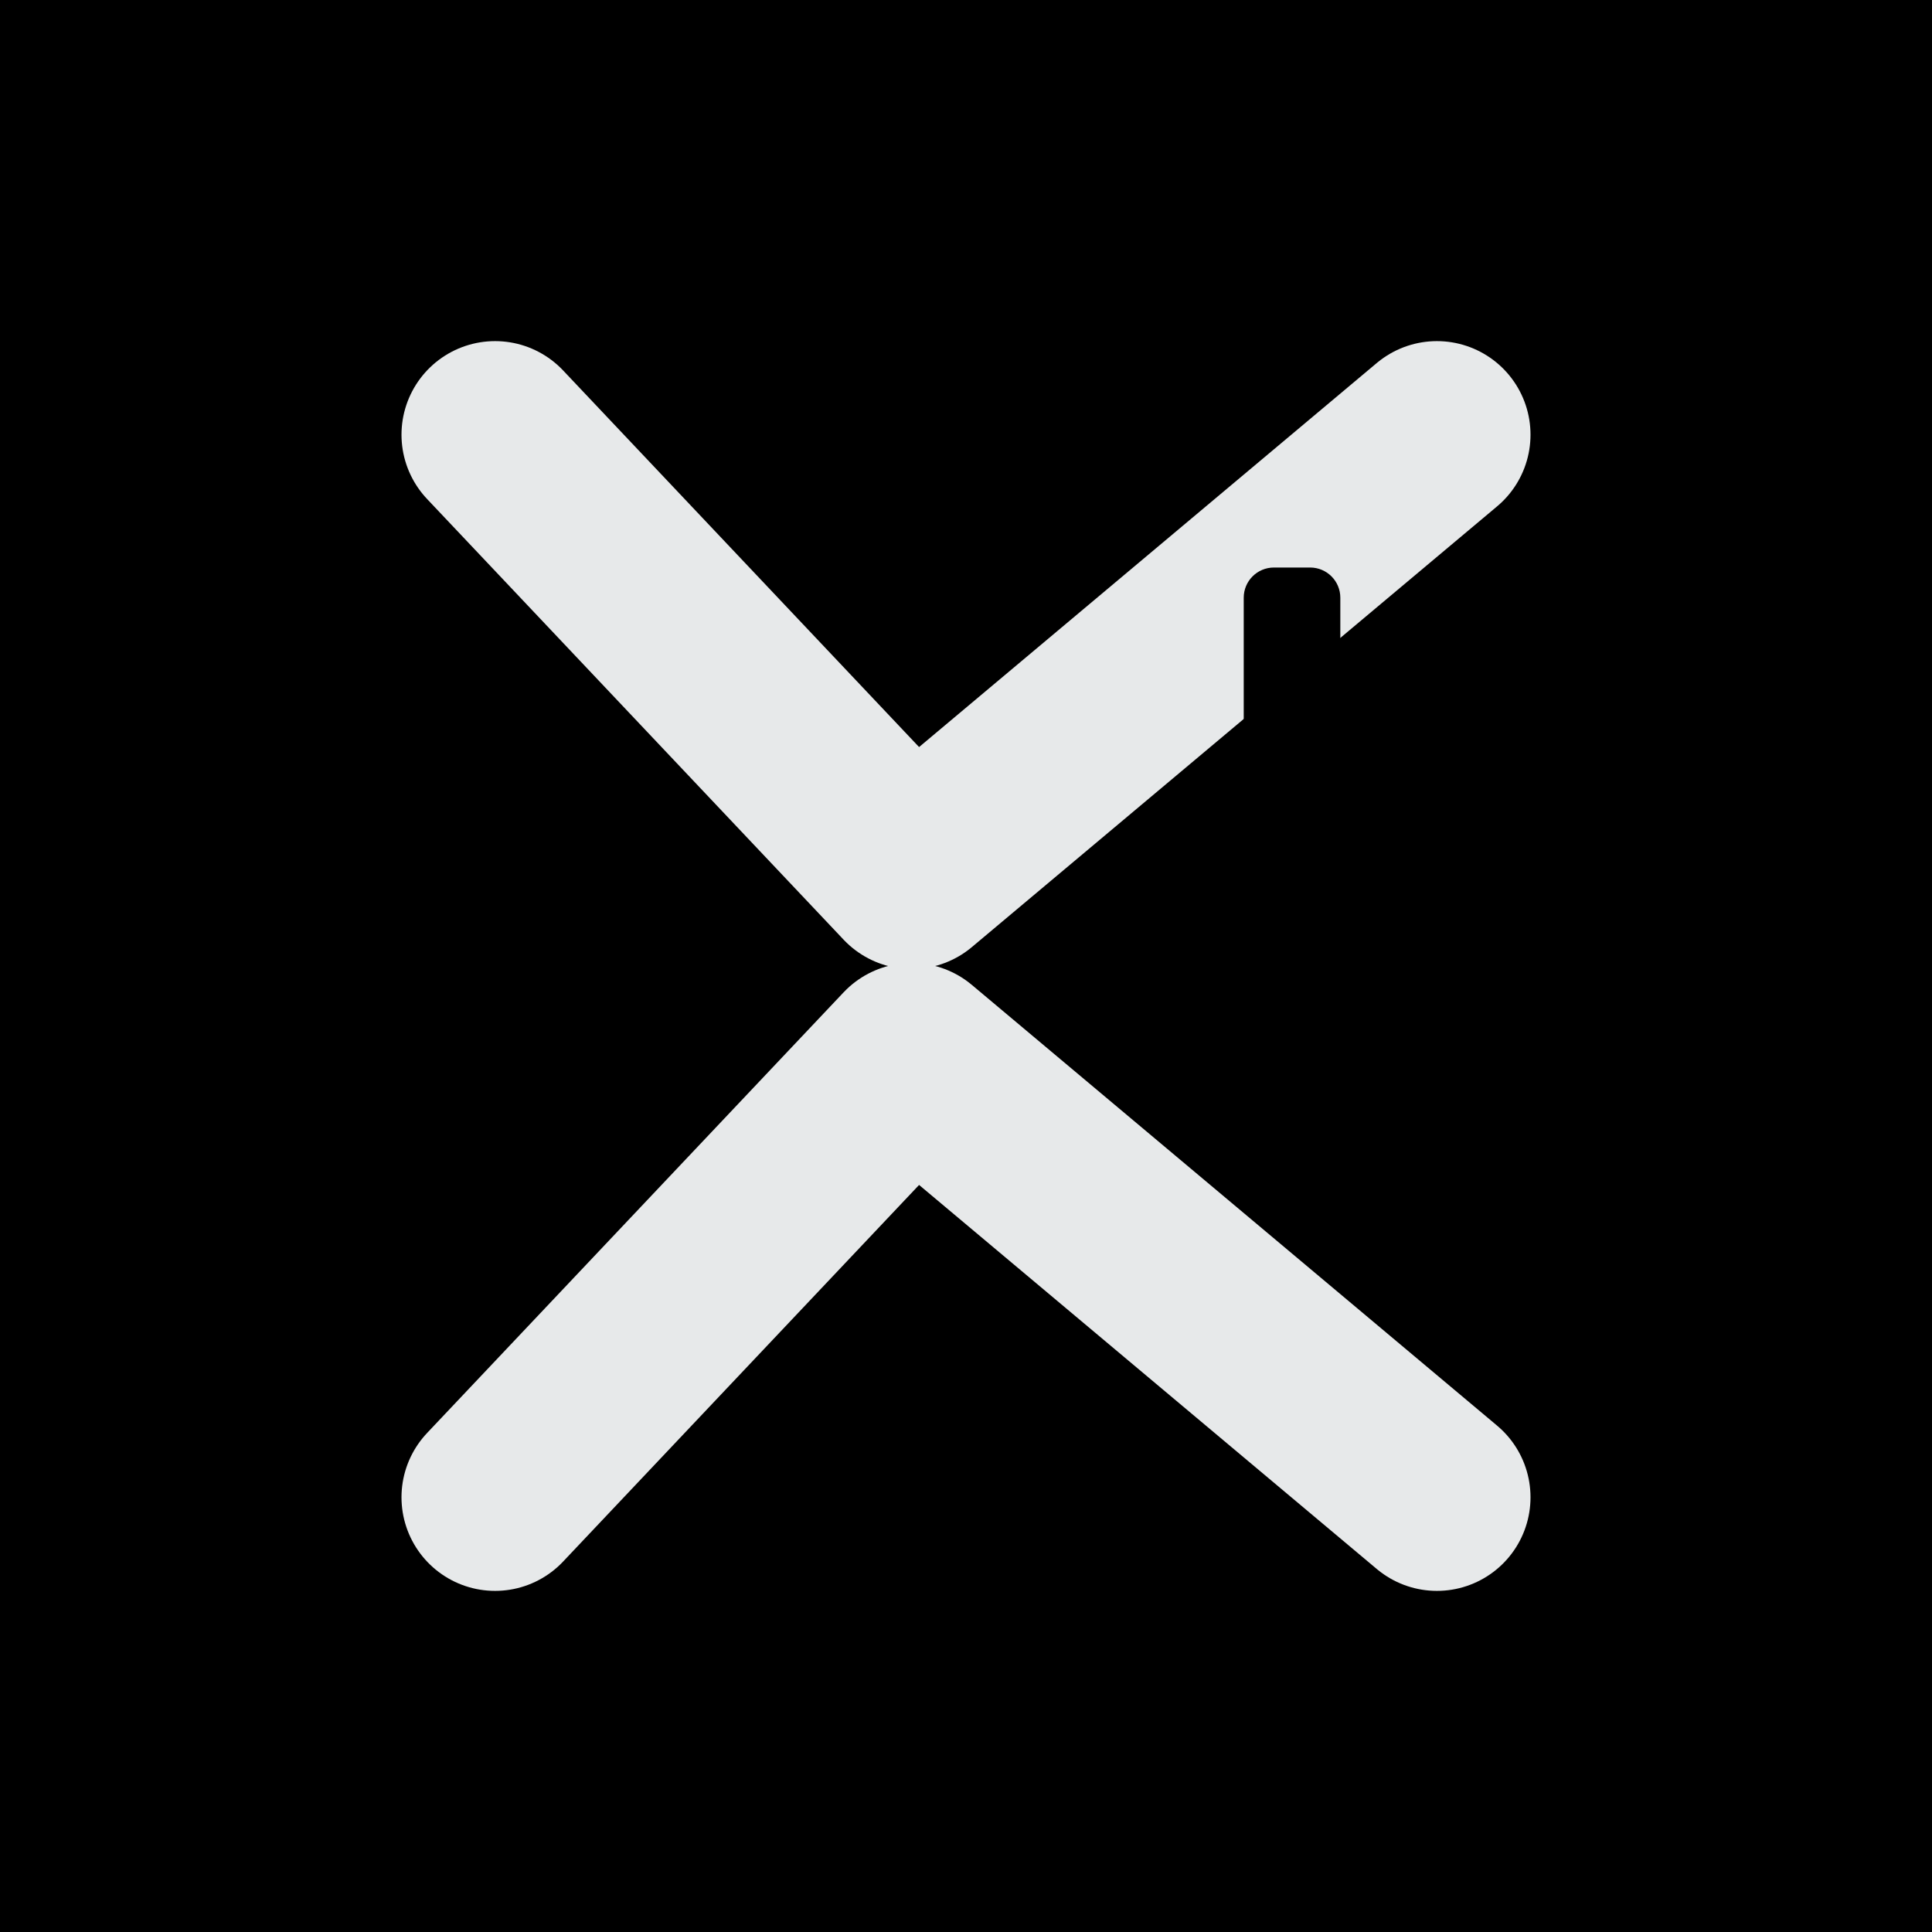
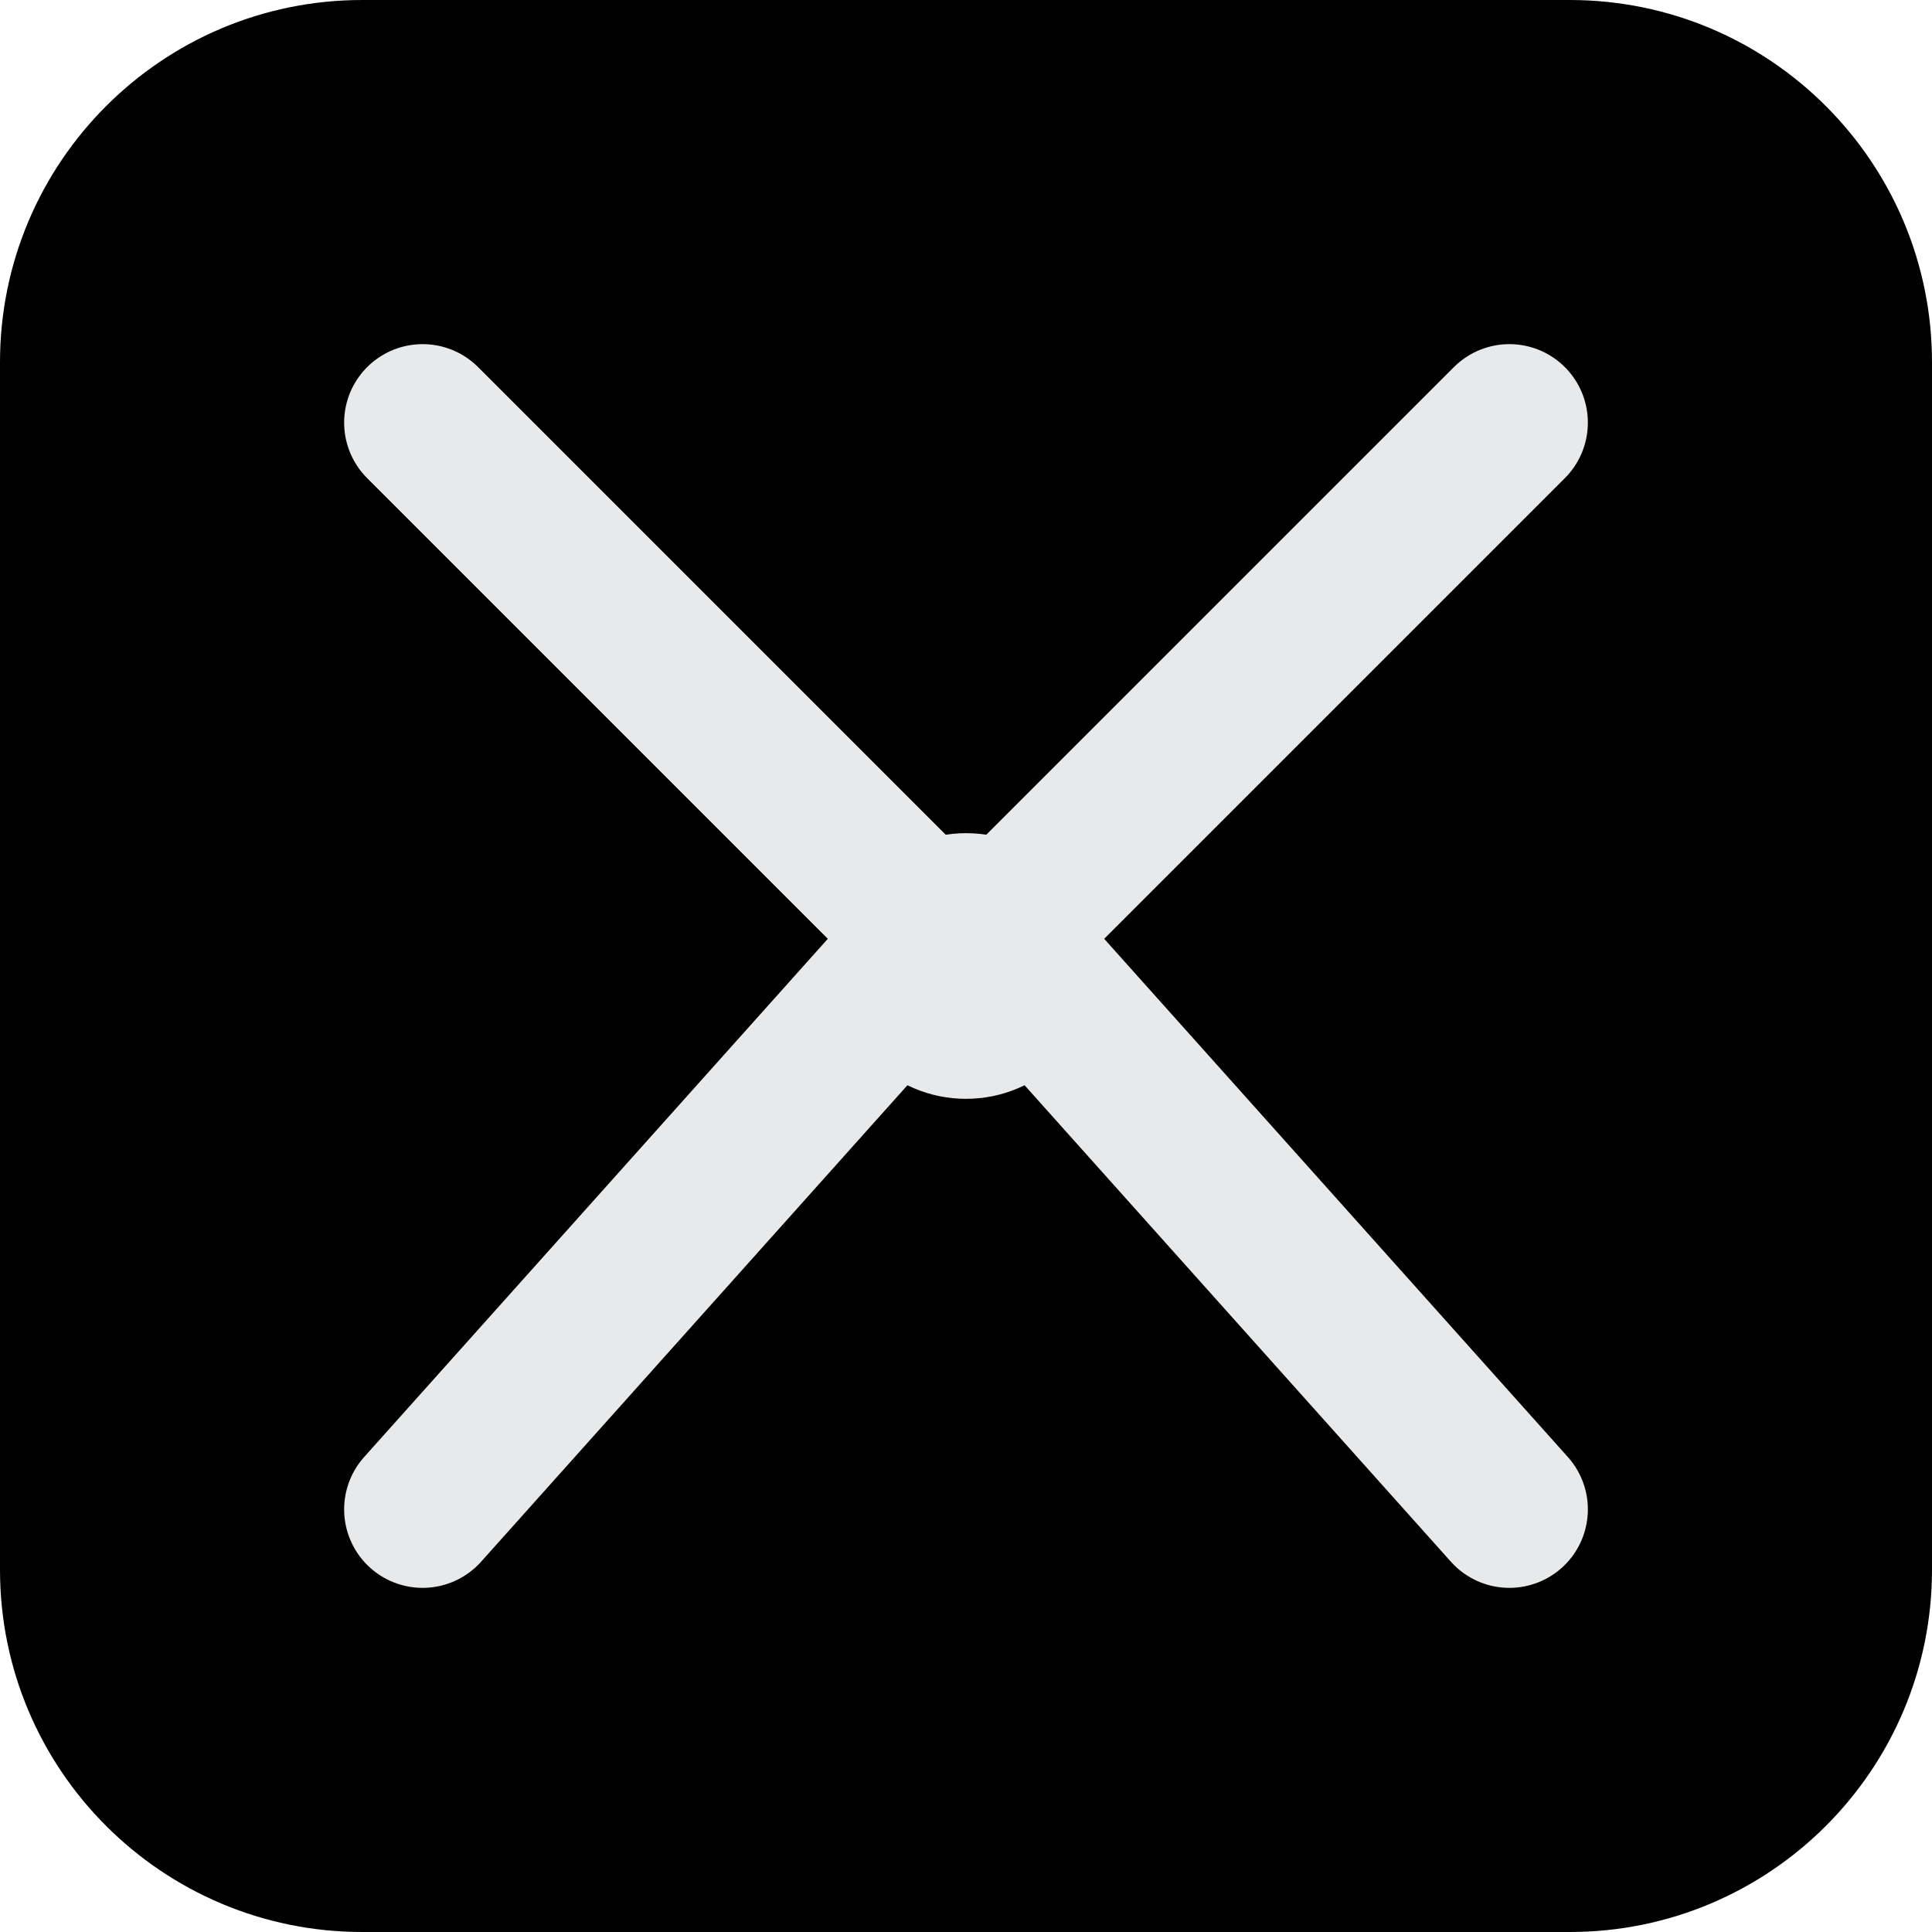
<svg xmlns="http://www.w3.org/2000/svg" viewBox="0 0 32 32" fill="none">
-   <rect width="32" height="32" fill="#000" />
-   <path d="M8.2 7.2 L15.1 14.5 L23.8 7.2" stroke="#e7e9ea" stroke-width="3.1" stroke-linecap="round" stroke-linejoin="round" />
-   <path d="M8.2 24.8 L15.1 17.5 L23.8 24.8" stroke="#e7e9ea" stroke-width="3.1" stroke-linecap="round" stroke-linejoin="round" />
-   <rect x="20.6" y="9.4" width="1.6" height="3.2" rx="0.5" fill="#000" />
+   <rect width="32" height="32" rx="6" fill="#000" />
+   <path d="M7 7 L15.5 15.5 L7 25" stroke="#e7e9ea" stroke-width="2.6" stroke-linecap="round" stroke-linejoin="round" />
+   <path d="M25 7 L16.5 15.5 L25 25" stroke="#e7e9ea" stroke-width="2.6" stroke-linecap="round" stroke-linejoin="round" />
+   <circle cx="16" cy="16" r="2.2" fill="#e7e9ea" />
</svg>
